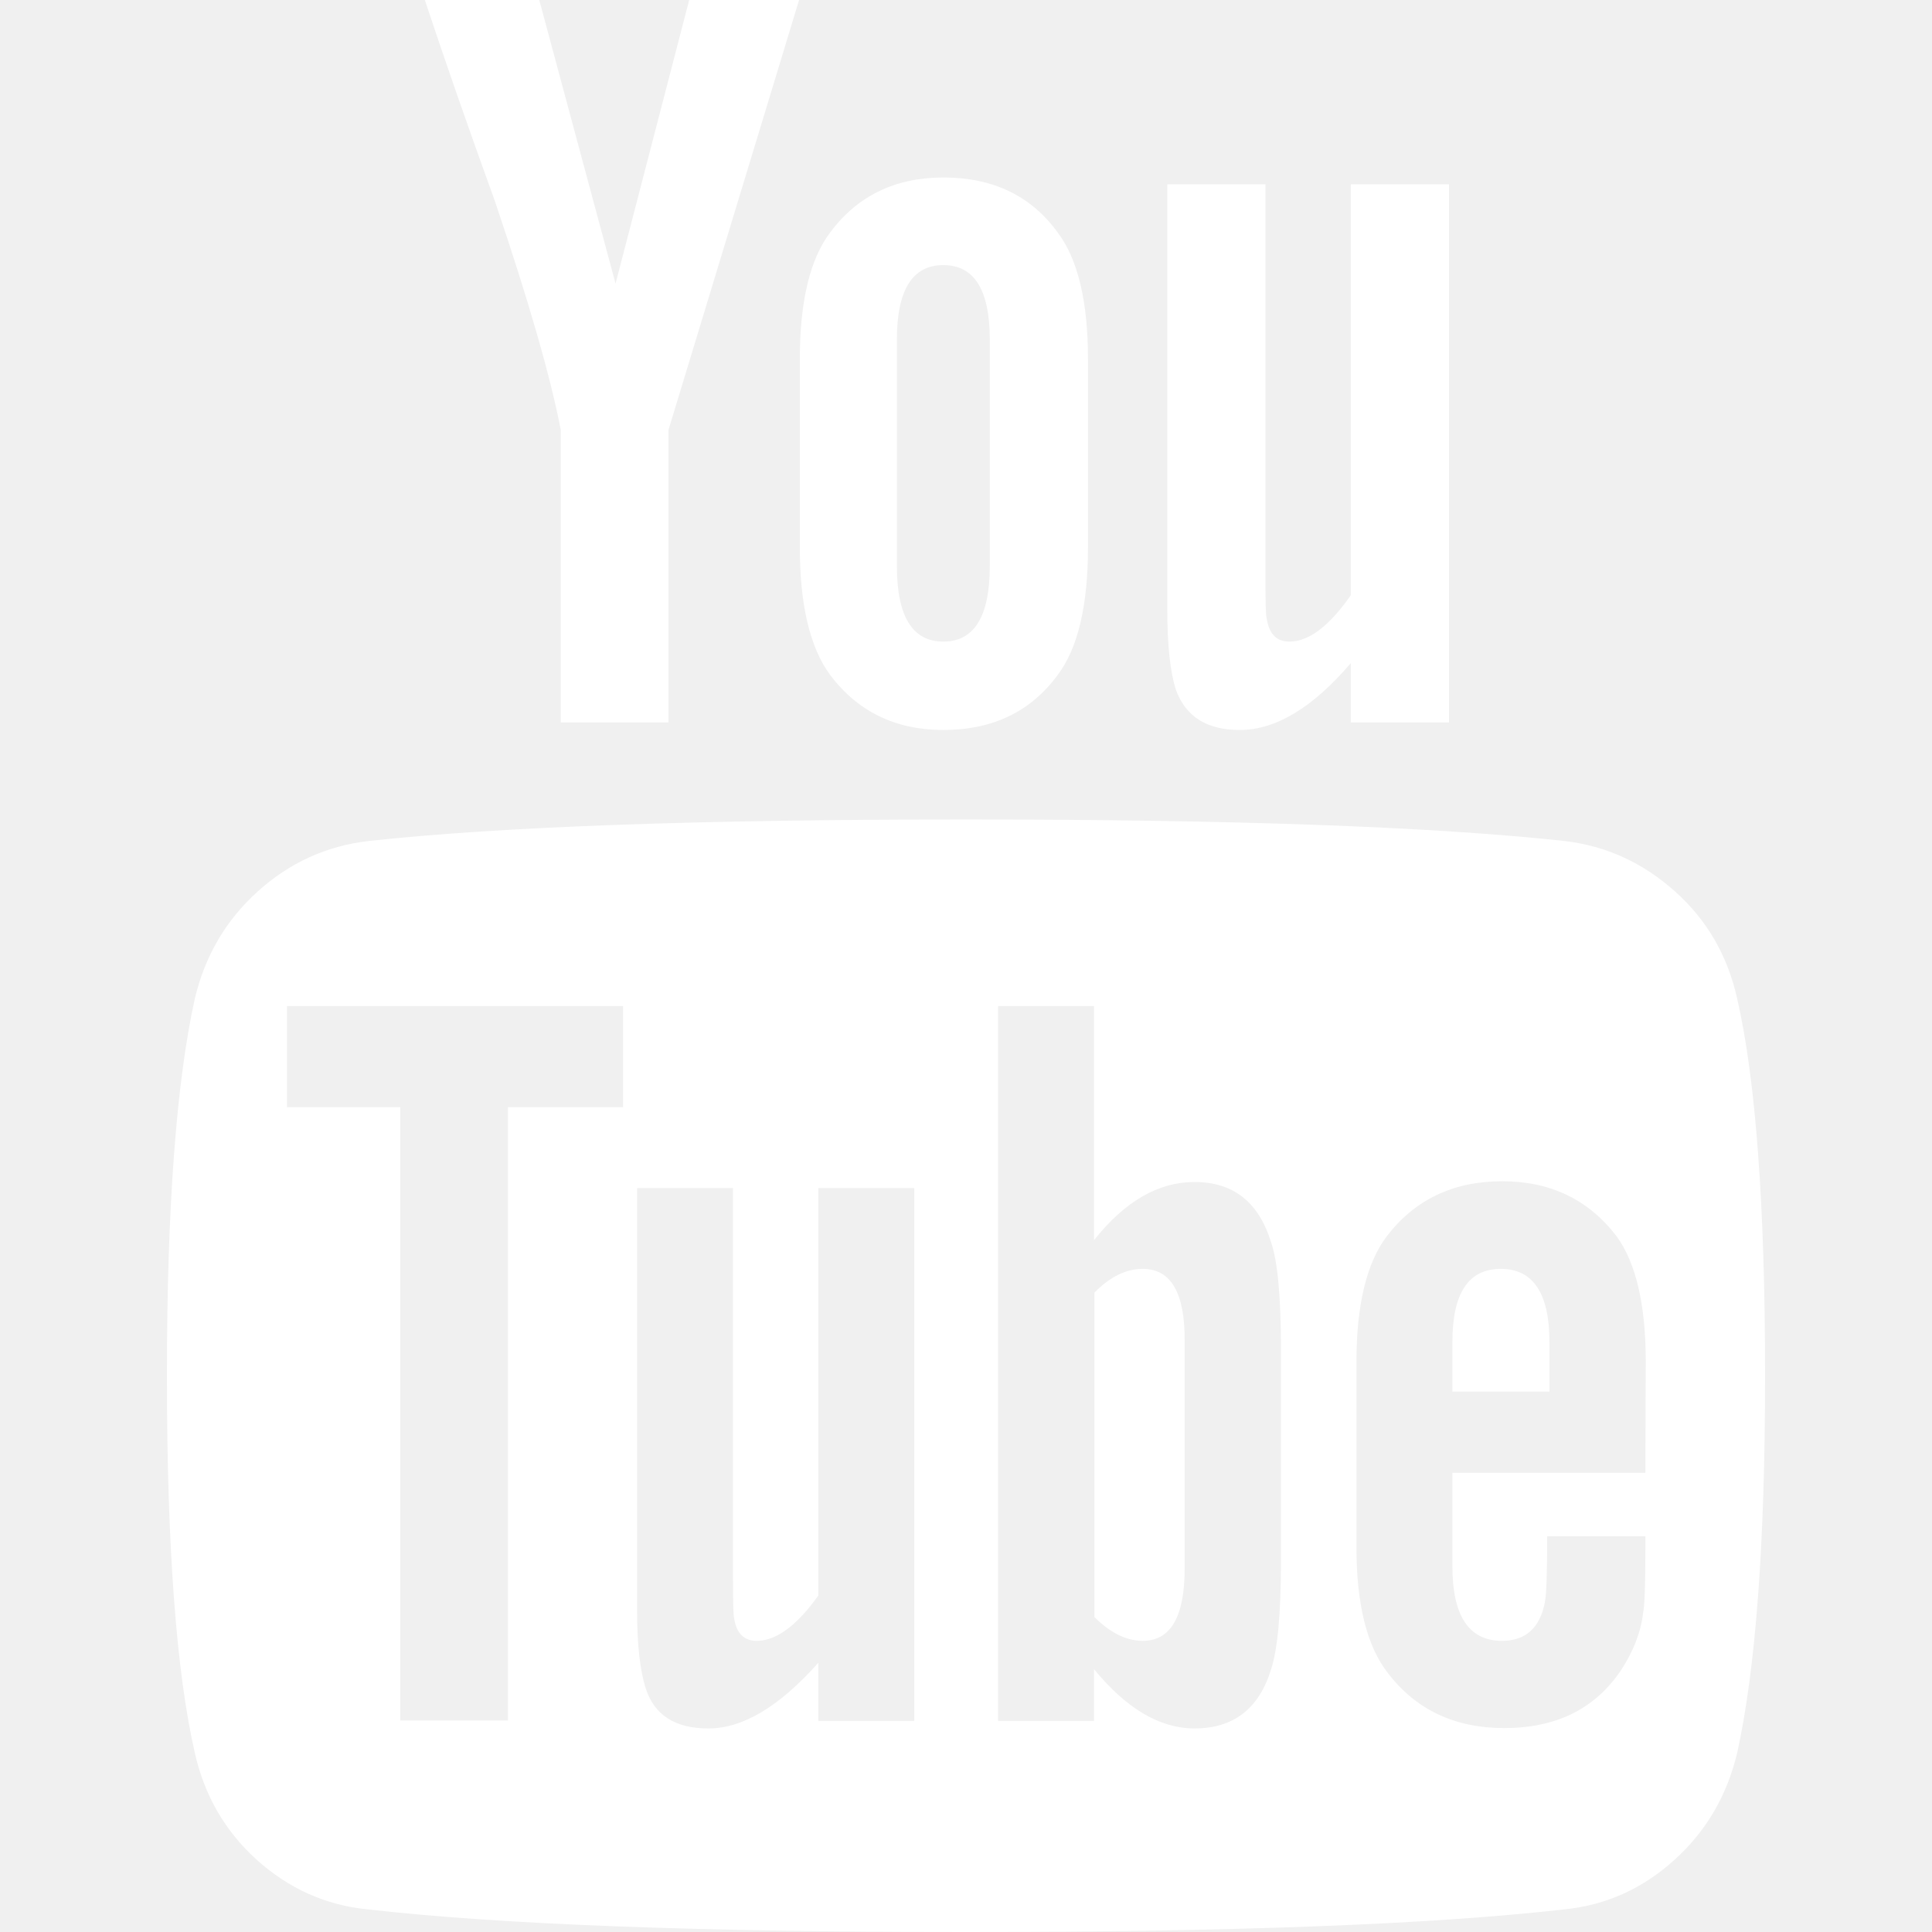
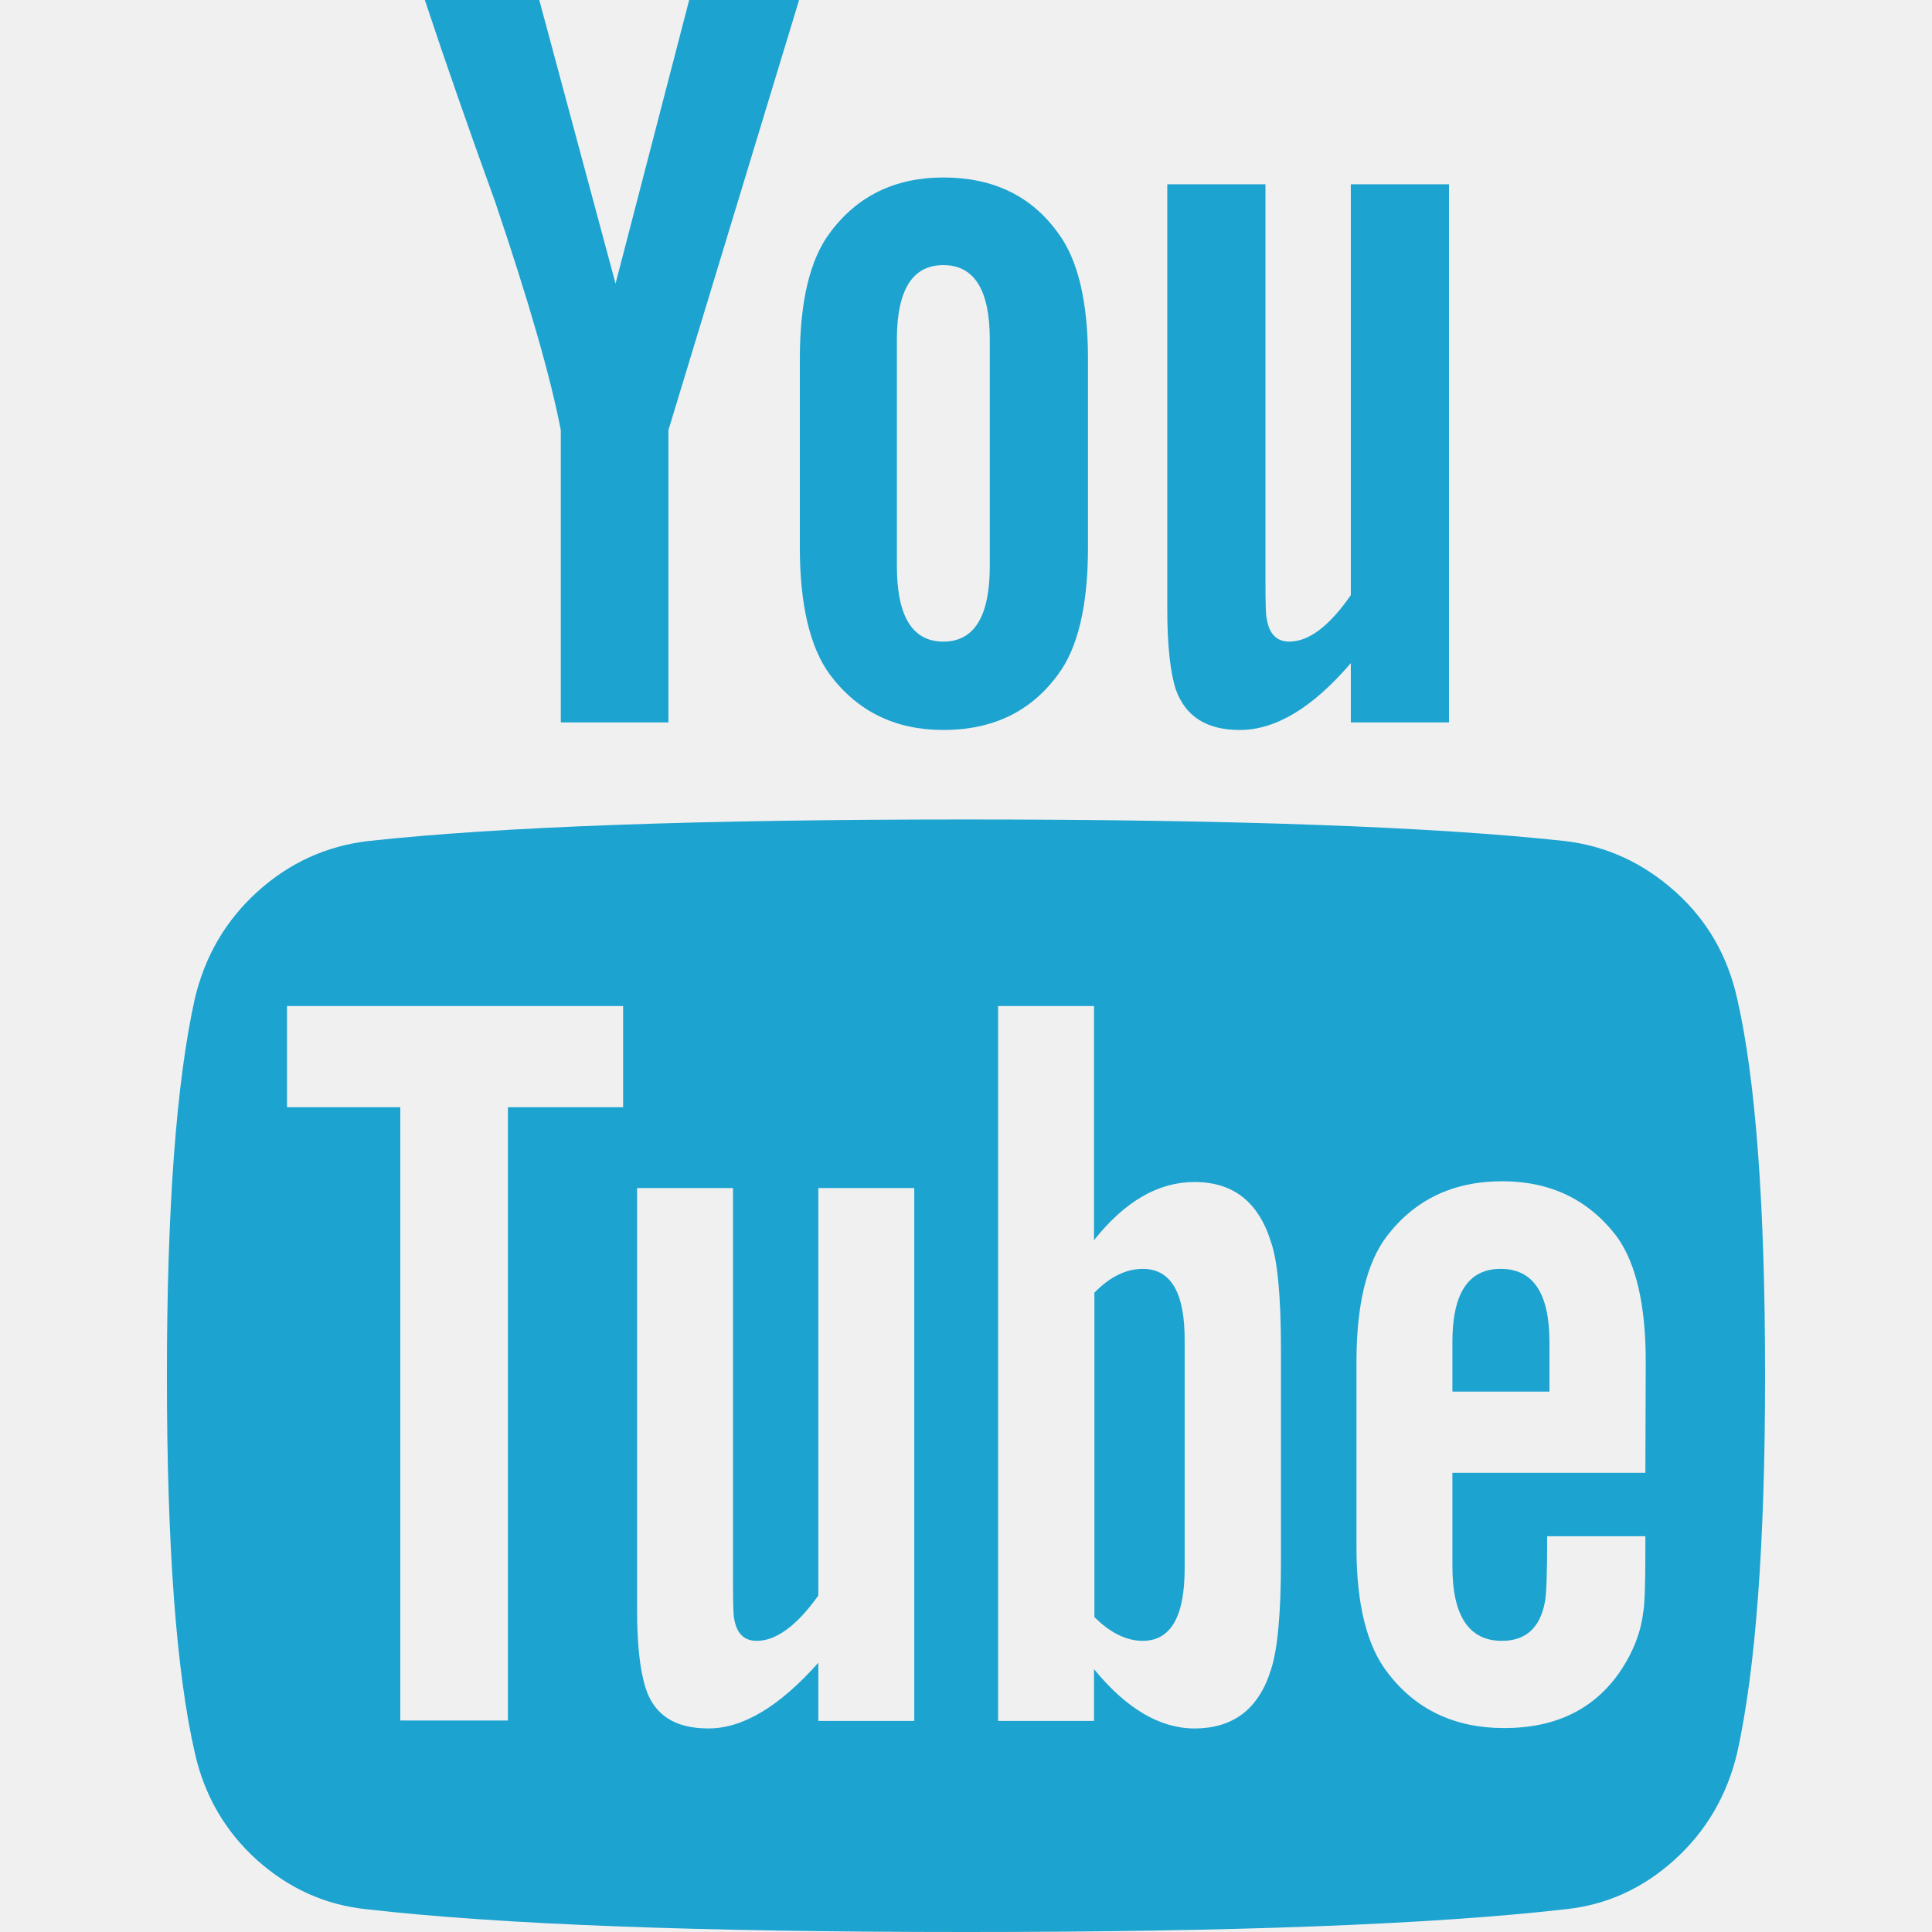
<svg xmlns="http://www.w3.org/2000/svg" version="1.1" id="Capa_1" x="0px" y="0px" viewBox="0 0 511.6 511.6" style="enable-background:new 0 0 511.6 511.6;" xml:space="preserve">
  <style type="text/css">
- 	.st0{fill:#FFFFFF;}
+ 	.st0{fill:#1CA3D0;}
</style>
  <g>
    <g>
-       <path class="st0" d="M460,264.4c-2.5-11.2-7.9-20.7-16.4-28.3c-8.5-7.6-18.2-12.1-29.3-13.4c-35-3.8-87.8-5.7-158.5-5.7    c-70.6,0-123.3,1.9-158.2,5.7c-11.2,1.3-21,5.8-29.4,13.4c-8.4,7.6-13.9,17-16.6,28.3c-4.9,22.1-7.4,55.4-7.4,99.9    c0,45.3,2.5,78.6,7.4,99.9c2.5,11.2,8,20.7,16.4,28.3c8.5,7.6,18.2,12,29.3,13.1c35,4,87.8,6,158.5,6c70.6,0,123.4-2,158.5-6    c11-1.1,20.7-5.5,29.1-13.1c8.4-7.6,13.9-17,16.6-28.3c4.9-22.1,7.4-55.4,7.4-99.9C467.4,319,464.9,285.7,460,264.4z M165,293.2    h-30.5v162.4h-28.5V293.2h-30v-26.8H165L165,293.2L165,293.2z M242.1,455.7h-25.4v-15.4c-10.3,11.6-20,17.4-29.1,17.4    c-8.8,0-14.3-3.5-16.6-10.6c-1.5-4.6-2.3-11.5-2.3-20.8V314.6h25.4v103.9c0,6.1,0.1,9.4,0.3,10c0.6,4,2.6,6,6,6    c5.1,0,10.6-4,16.3-12V314.6h25.4L242.1,455.7L242.1,455.7z M339.2,413.4c0,13.9-0.9,23.4-2.6,28.6c-3.2,10.5-10,15.7-20.3,15.7    c-9.1,0-18-5.2-26.6-15.7v13.7h-25.4V266.4h25.4v62c8.2-10.3,17-15.4,26.6-15.4c10.3,0,17,5.3,20.3,16c1.7,4.9,2.6,14.4,2.6,28.3    V413.4z M435.7,390h-51.1v24.8c0,13.1,4.4,19.7,13.1,19.7c6.3,0,10.1-3.4,11.4-10.3c0.4-1.9,0.6-7.7,0.6-17.4h26v3.7    c0,9.3-0.2,14.8-0.6,16.6c-0.6,5.1-2.6,10.3-6,15.4c-6.9,10.1-17.1,15.1-30.8,15.1c-13.1,0-23.4-4.9-30.8-14.6    c-5.5-7-8.3-18.1-8.3-33.1v-49.4c0-15,2.7-26.1,8-33.1c7.4-9.7,17.6-14.6,30.6-14.6c12.8,0,22.9,4.9,30.3,14.6    c5.1,7,7.7,18.1,7.7,33.1L435.7,390L435.7,390z" />
+       <path class="st0" d="M460,264.4c-2.5-11.2-7.9-20.7-16.4-28.3s-18.2-12.1-29.3-13.4c-35-3.8-87.8-5.7-158.5-5.7    c-70.6,0-123.3,1.9-158.2,5.7c-11.2,1.3-21,5.8-29.4,13.4c-8.4,7.6-13.9,17-16.6,28.3c-4.9,22.1-7.4,55.4-7.4,99.9    c0,45.3,2.5,78.6,7.4,99.9c2.5,11.2,8,20.7,16.4,28.3c8.5,7.6,18.2,12,29.3,13.1c35,4,87.8,6,158.5,6c70.6,0,123.4-2,158.5-6    c11-1.1,20.7-5.5,29.1-13.1s13.9-17,16.6-28.3c4.9-22.1,7.4-55.4,7.4-99.9C467.4,319,464.9,285.7,460,264.4z M165,293.2h-30.5    v162.4H106V293.2H76v-26.8h89V293.2L165,293.2z M242.1,455.7h-25.4v-15.4c-10.3,11.6-20,17.4-29.1,17.4c-8.8,0-14.3-3.5-16.6-10.6    c-1.5-4.6-2.3-11.5-2.3-20.8V314.6h25.4v103.9c0,6.1,0.1,9.4,0.3,10c0.6,4,2.6,6,6,6c5.1,0,10.6-4,16.3-12V314.6h25.4L242.1,455.7    L242.1,455.7z M339.2,413.4c0,13.9-0.9,23.4-2.6,28.6c-3.2,10.5-10,15.7-20.3,15.7c-9.1,0-18-5.2-26.6-15.7v13.7h-25.4V266.4h25.4    v62c8.2-10.3,17-15.4,26.6-15.4c10.3,0,17,5.3,20.3,16c1.7,4.9,2.6,14.4,2.6,28.3V413.4z M435.7,390h-51.1v24.8    c0,13.1,4.4,19.7,13.1,19.7c6.3,0,10.1-3.4,11.4-10.3c0.4-1.9,0.6-7.7,0.6-17.4h26v3.7c0,9.3-0.2,14.8-0.6,16.6    c-0.6,5.1-2.6,10.3-6,15.4c-6.9,10.1-17.1,15.1-30.8,15.1c-13.1,0-23.4-4.9-30.8-14.6c-5.5-7-8.3-18.1-8.3-33.1v-49.4    c0-15,2.7-26.1,8-33.1c7.4-9.7,17.6-14.6,30.6-14.6c12.8,0,22.9,4.9,30.3,14.6c5.1,7,7.7,18.1,7.7,33.1L435.7,390L435.7,390z" />
      <path class="st0" d="M302.6,336c-4.4,0-8.7,2.1-12.8,6.3v85.9c4.2,4.2,8.5,6.3,12.8,6.3c7.4,0,11.1-6.4,11.1-19.1v-60.2    C313.8,342.4,310.1,336,302.6,336z" />
      <path class="st0" d="M397.4,336c-8.6,0-12.8,6.5-12.8,19.4v13.1h25.7v-13.1C410.3,342.5,406,336,397.4,336z" />
      <path class="st0" d="M148.5,113.9v77.4H177v-77.4L211.6,0h-29.1L163,75.1L142.8,0h-30.3c5.3,16,11.5,33.8,18.6,53.4    C140,79.7,145.8,99.8,148.5,113.9z" />
-       <path class="st0" d="M249.8,193.3c13.1,0,23.2-4.9,30.3-14.6c5.3-7,8-18.3,8-33.7v-50c0-15.2-2.7-26.4-8-33.4    c-7-9.7-17.1-14.6-30.3-14.6c-12.8,0-22.8,4.9-30,14.6c-5.3,7-8,18.2-8,33.4v50c0,15.2,2.7,26.5,8,33.7    C227.1,188.4,237.1,193.3,249.8,193.3z M237.5,89.9c0-13.1,4.1-19.7,12.3-19.7s12.3,6.6,12.3,19.7v60c0,13.3-4.1,20-12.3,20    s-12.3-6.7-12.3-20V89.9z" />
+       <path class="st0" d="M249.8,193.3c13.1,0,23.2-4.9,30.3-14.6c5.3-7,8-18.3,8-33.7V95c0-15.2-2.7-26.4-8-33.4    c-7-9.7-17.1-14.6-30.3-14.6c-12.8,0-22.8,4.9-30,14.6c-5.3,7-8,18.2-8,33.4v50c0,15.2,2.7,26.5,8,33.7    C227.1,188.4,237.1,193.3,249.8,193.3z M237.5,89.9c0-13.1,4.1-19.7,12.3-19.7s12.3,6.6,12.3,19.7v60c0,13.3-4.1,20-12.3,20    s-12.3-6.7-12.3-20V89.9z" />
      <path class="st0" d="M328.3,193.3c9.5,0,19.3-5.9,29.4-17.7v15.7h26V48.8h-26v108.8c-5.7,8.2-11.1,12.3-16.3,12.3    c-3.4,0-5.4-2.1-6-6.3c-0.2-0.4-0.3-3.7-0.3-10V48.8h-26v112.5c0,9.7,0.8,16.8,2.3,21.4C314,189.8,319.6,193.3,328.3,193.3z" />
    </g>
  </g>
</svg>
